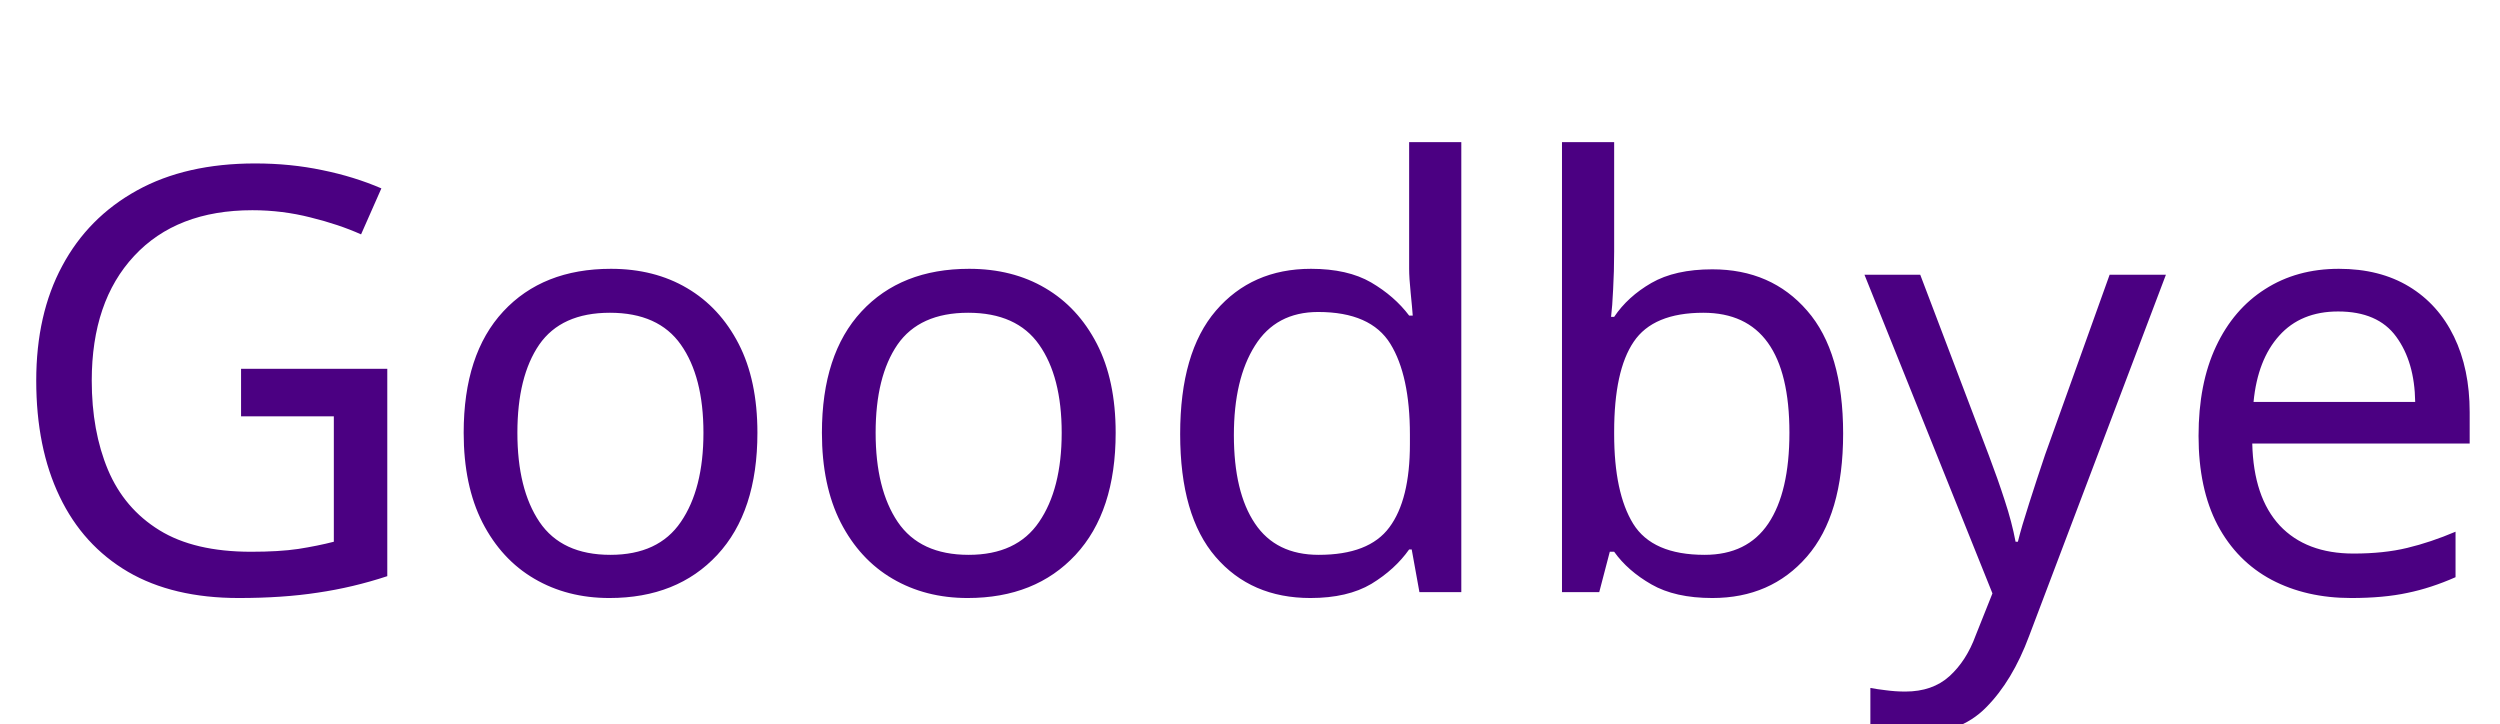
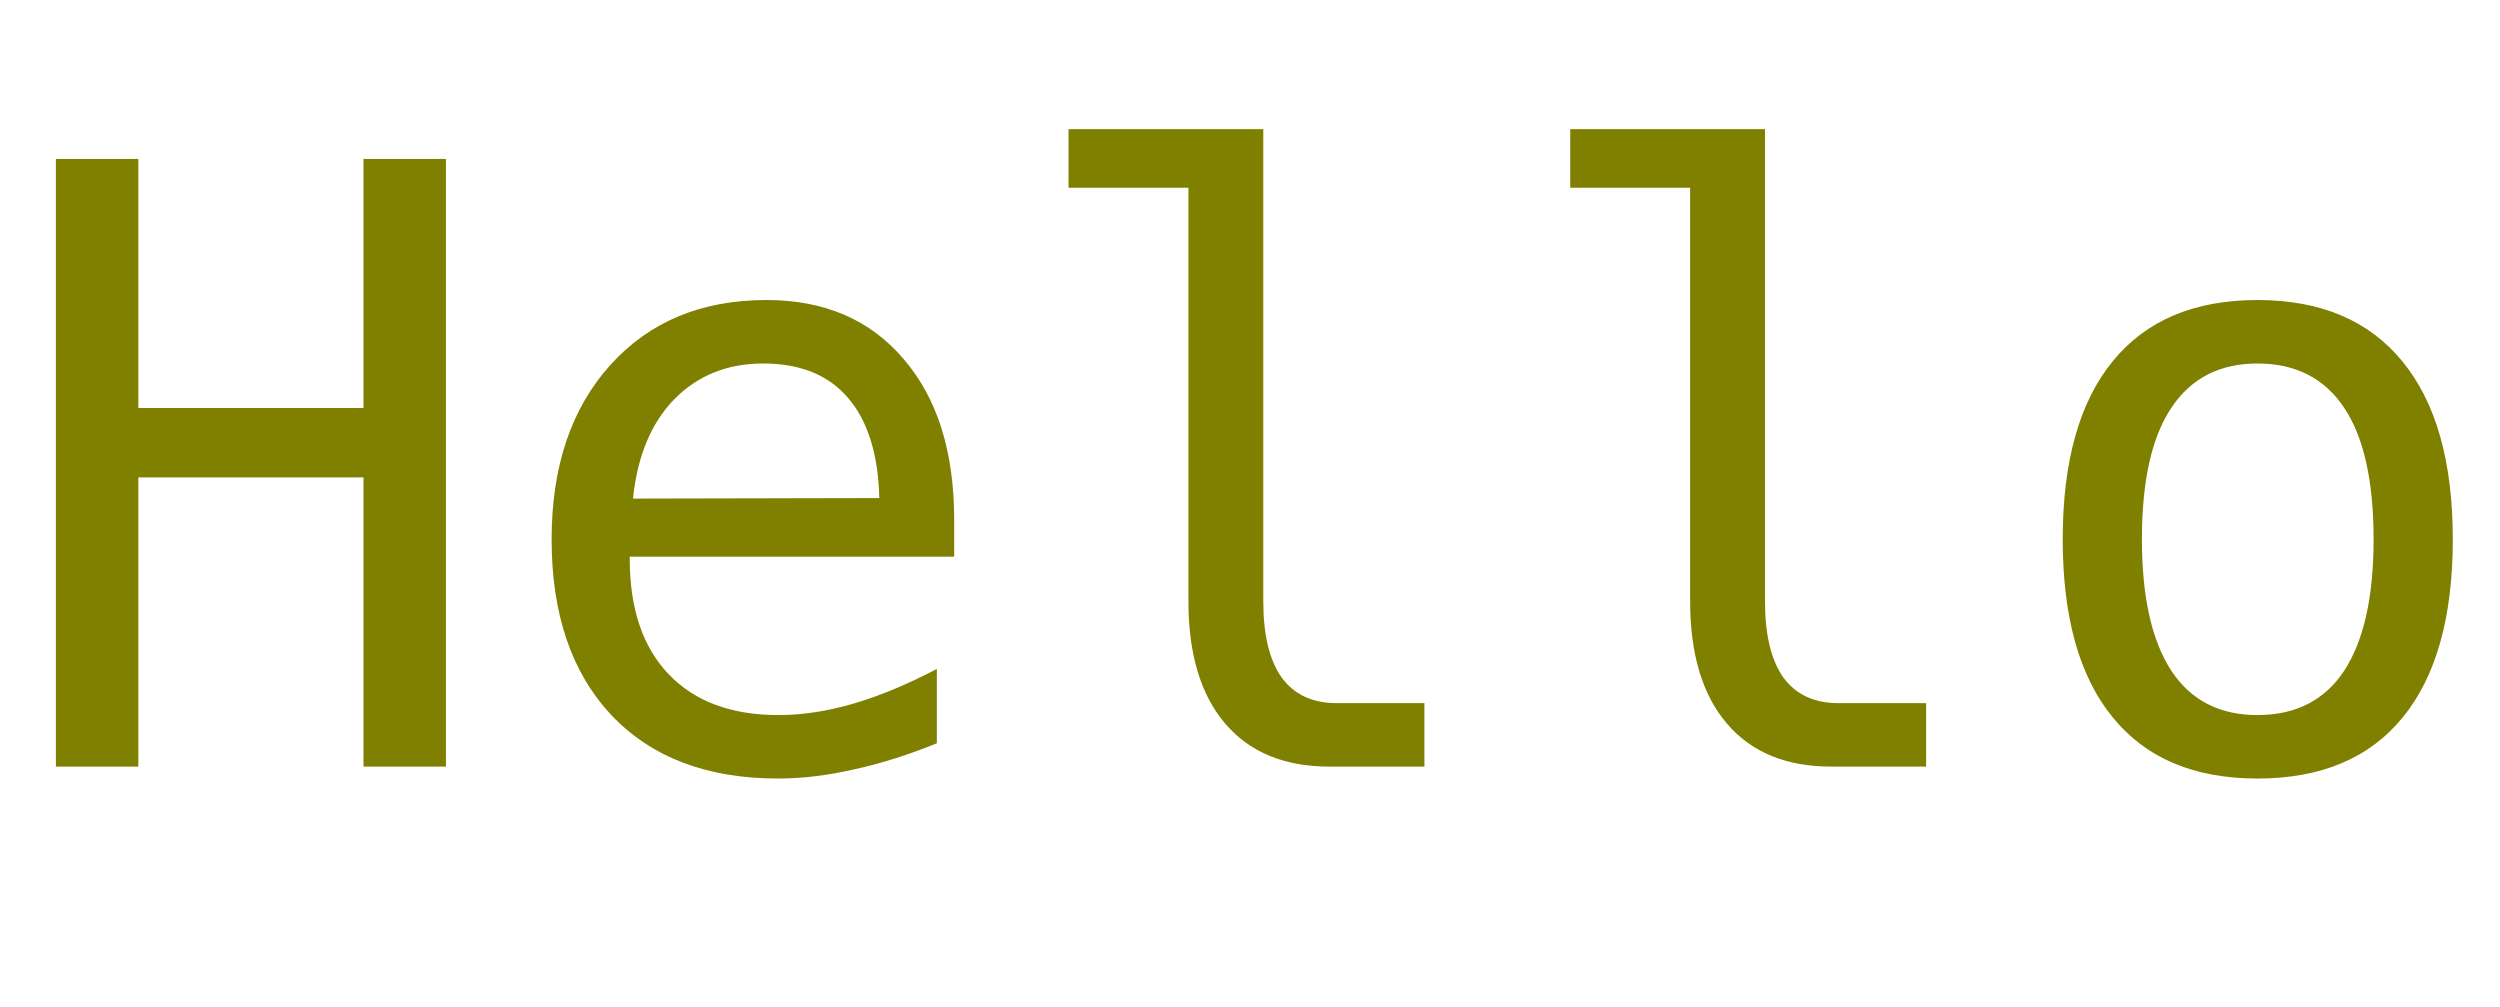
- <svg xmlns="http://www.w3.org/2000/svg" width="152" height="44" viewBox="0 0 152 44" shape-rendering="geometricPrecision">
-   <text x="0" y="36" font-family="sans-serif" font-size="36" fill="indigo" text-rendering="optimizeLegibility">Goodbye</text>
+ <svg xmlns="http://www.w3.org/2000/svg" width="72" height="29" viewBox="0 0 72 29" shape-rendering="geometricPrecision">
+   <text x="0" y="22.08" font-family="monospace" font-size="24" textLength="72" lengthAdjust="spacingAndGlyphs" xml:space="preserve" fill="olive" transform="matrix(1 0 0 1 0 0)">Hello</text>
</svg>
